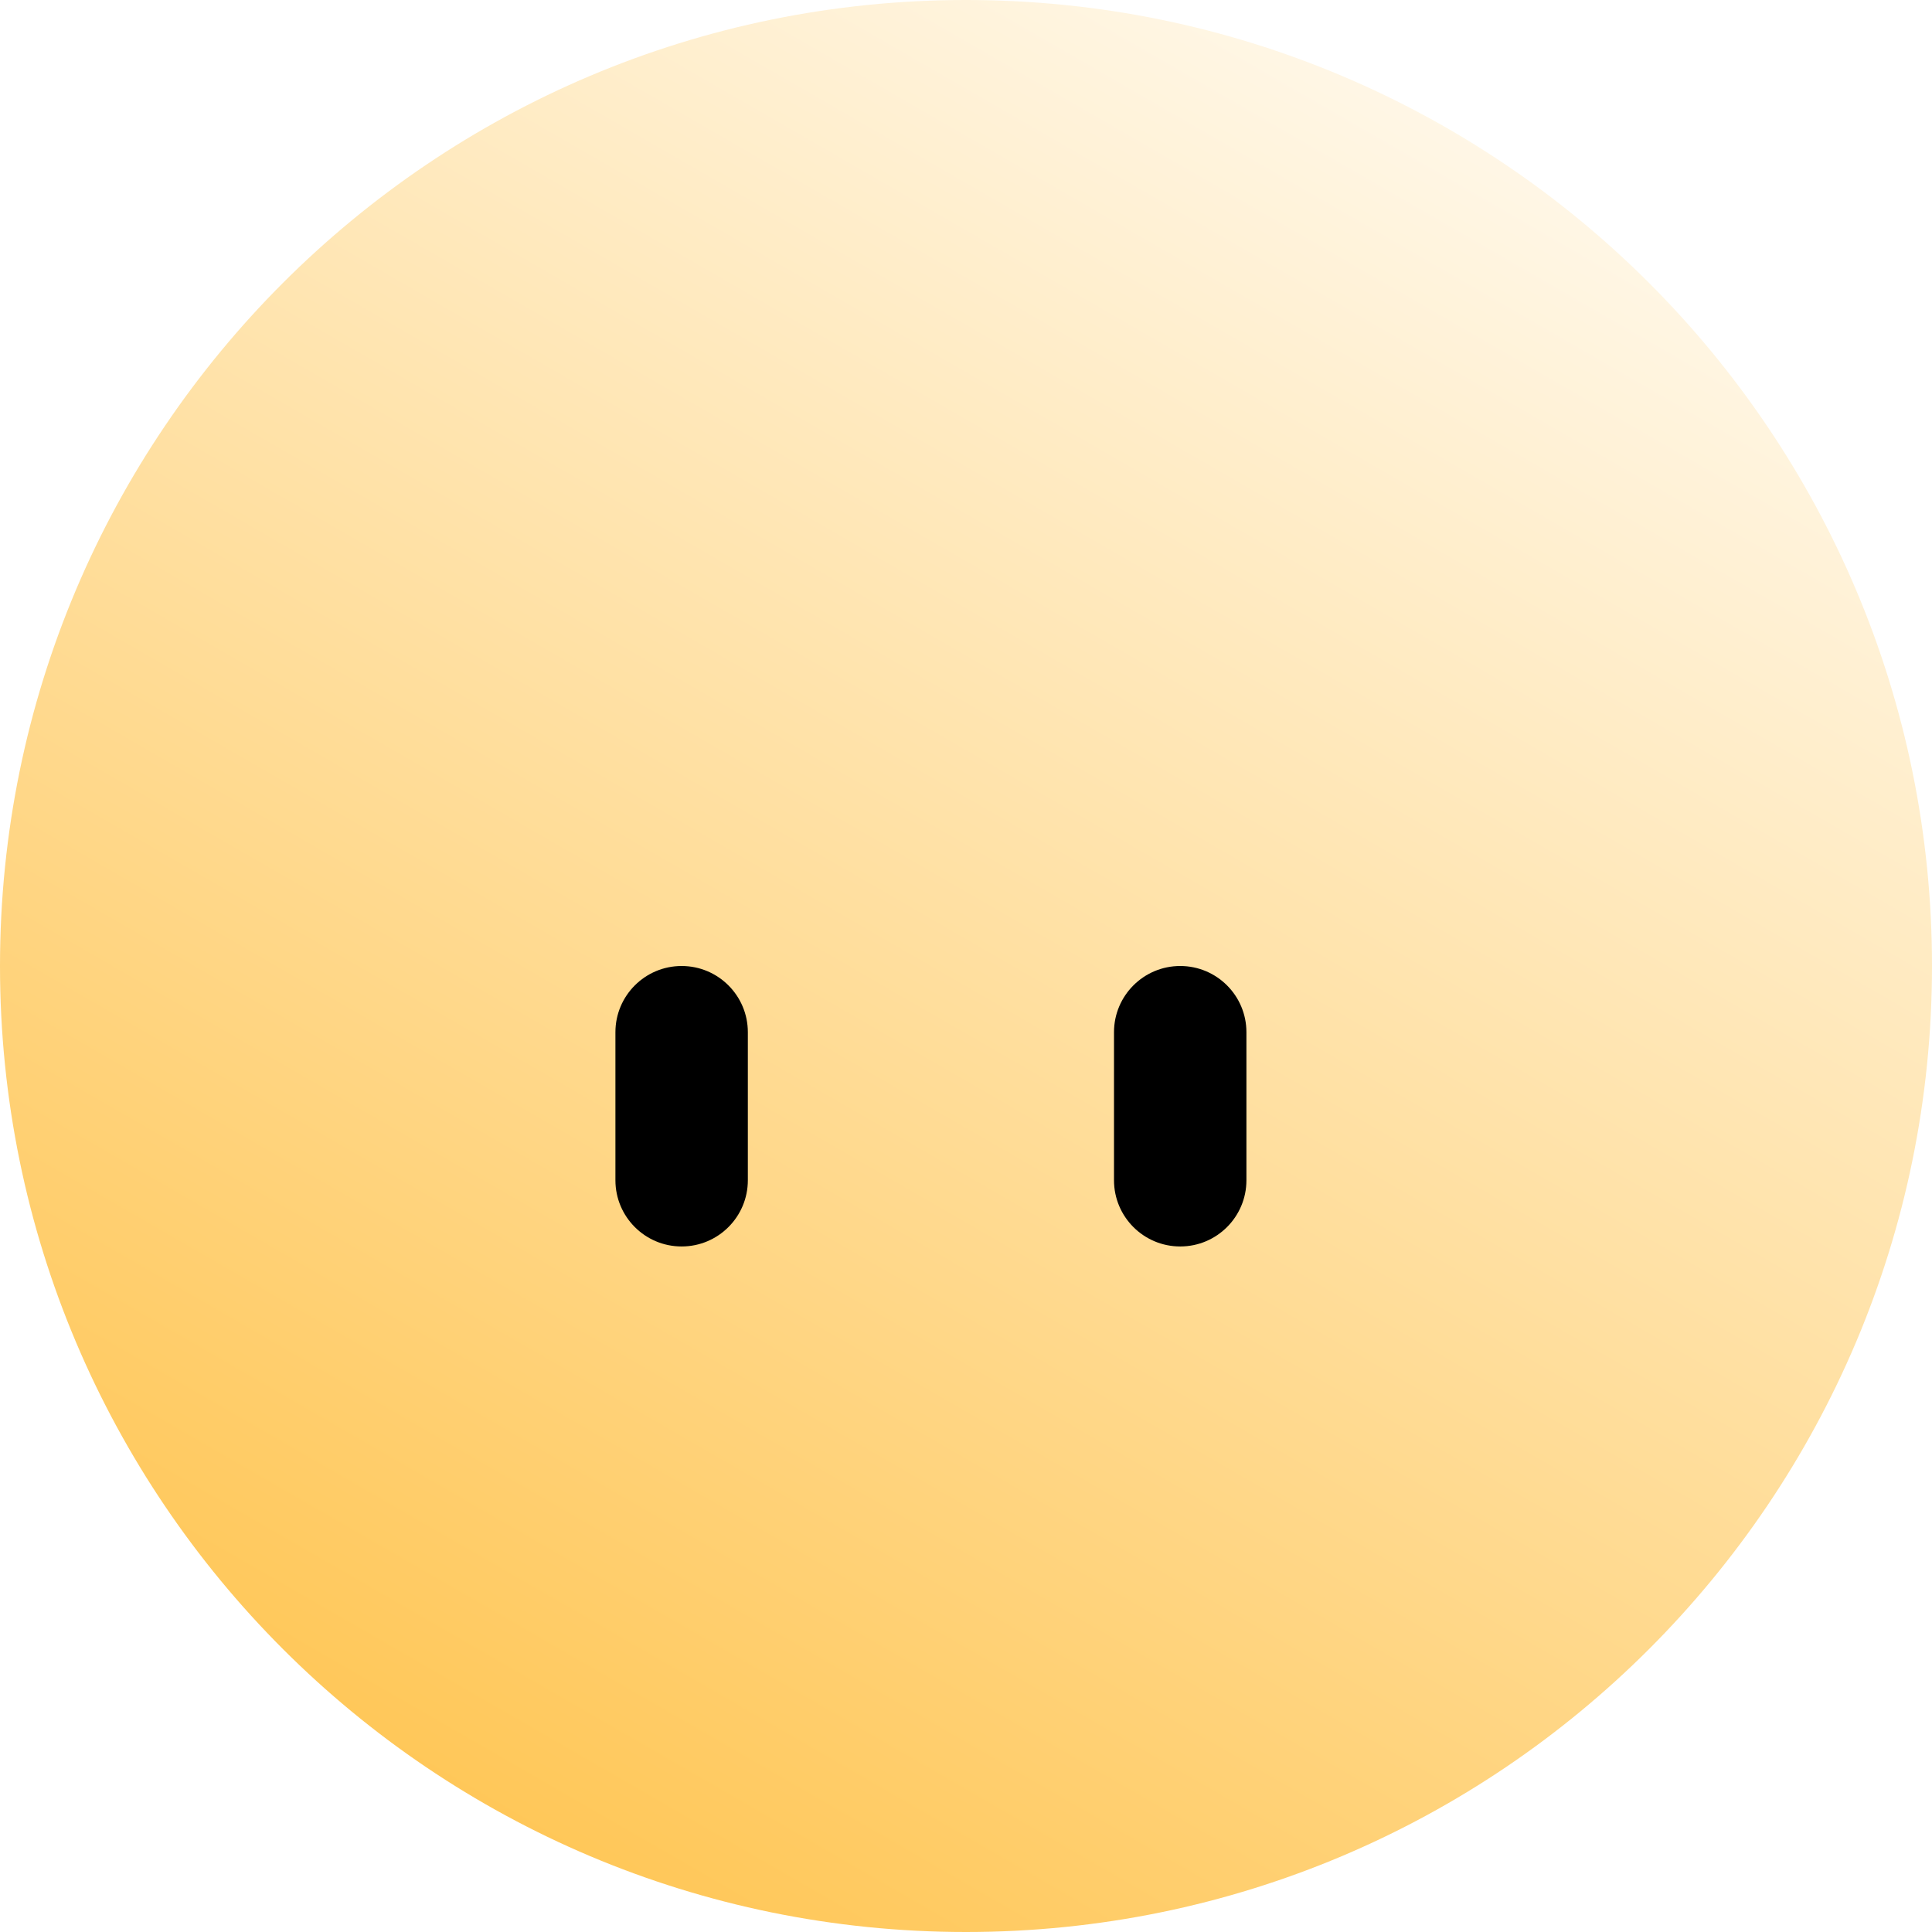
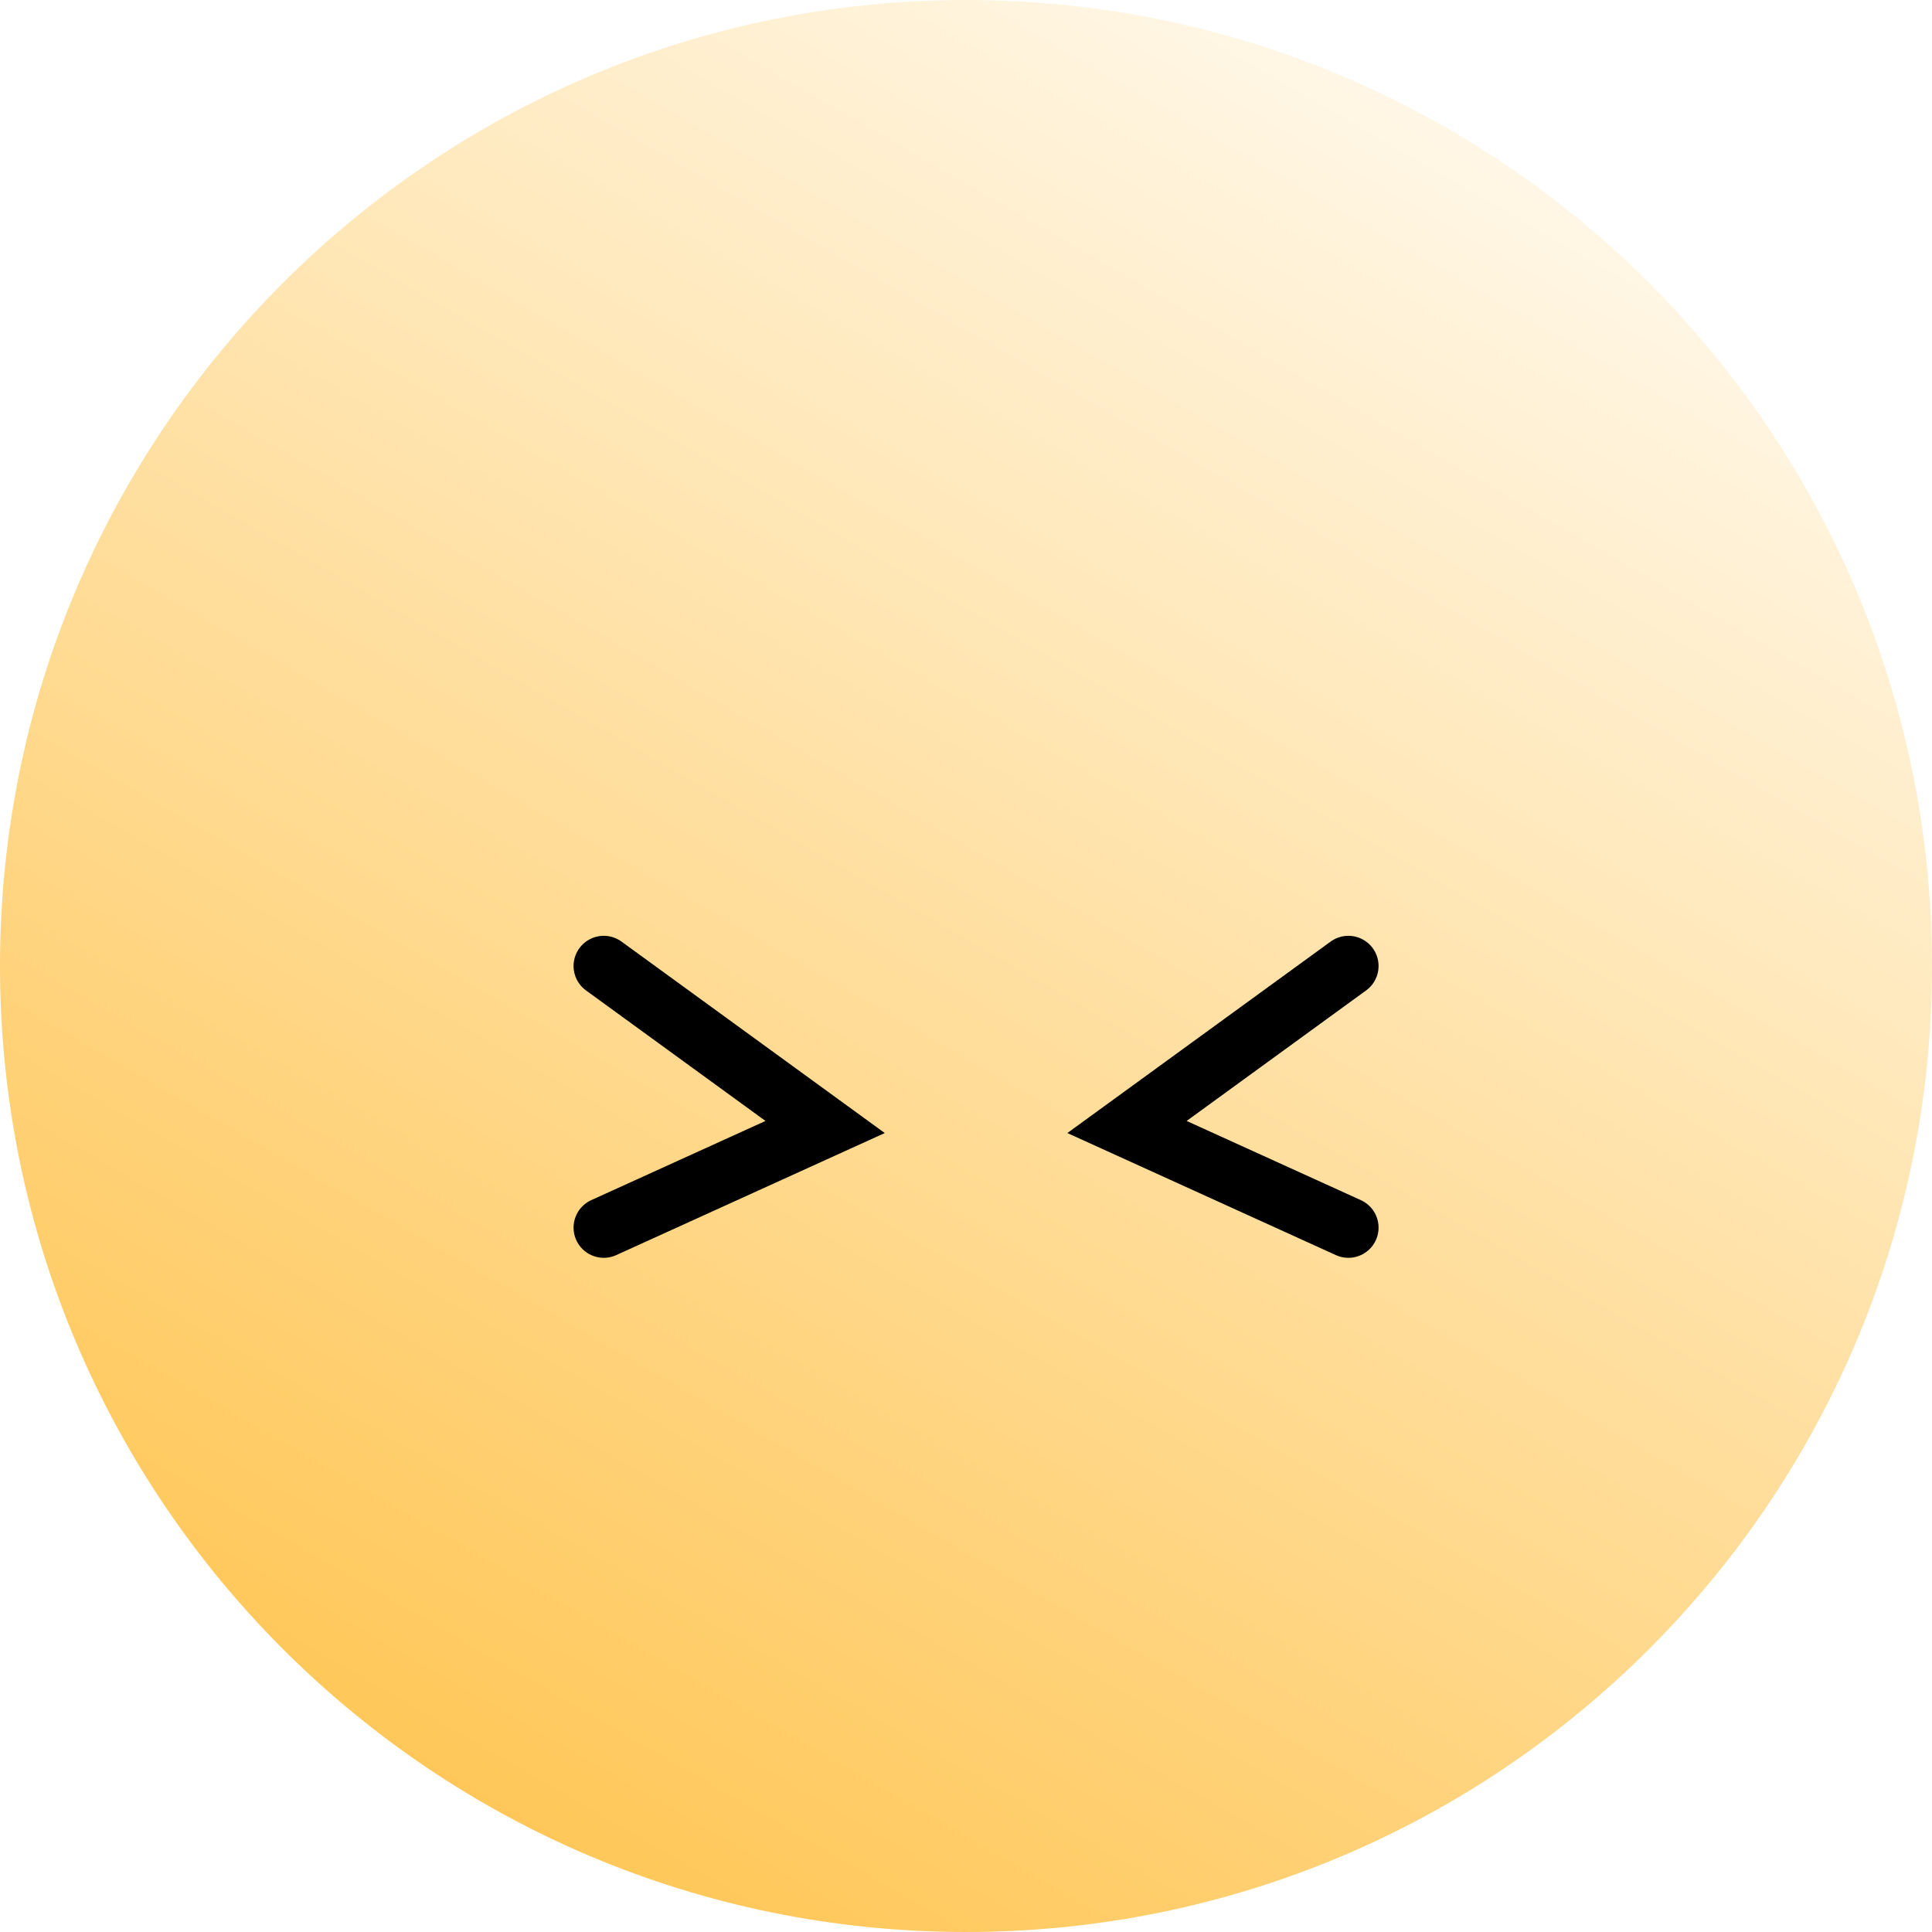
<svg xmlns="http://www.w3.org/2000/svg" width="48" height="48" viewBox="0 0 48 48" fill="none">
-   <circle cx="24" cy="24" r="24" fill="url(#paint0_linear_2140_1142)" />
-   <rect x="15.29" y="24" width="3.29" height="6.968" rx="1.645" fill="black" />
-   <rect x="27.677" y="24" width="3.29" height="6.968" rx="1.645" fill="black" />
+   <circle cx="24" cy="24" r="24" fill="url(#paint0_linear_2944_1548)" />
+   <path d="M15 24L20.5 28L15 30.5" stroke="black" stroke-width="1.5" stroke-linecap="round" />
+   <path d="M33.5 24L28 28L33.5 30.5" stroke="black" stroke-width="1.5" stroke-linecap="round" />
  <defs>
-     <linearGradient id="paint0_linear_2140_1142" x1="14.519" y1="50.129" x2="44.5" y2="-1.8" gradientUnits="userSpaceOnUse">
+     <linearGradient id="paint0_linear_2944_1548" x1="14.519" y1="50.129" x2="44.5" y2="-1.8" gradientUnits="userSpaceOnUse">
      <stop stop-color="#FFC44F" />
      <stop offset="1" stop-color="white" />
    </linearGradient>
  </defs>
</svg>
